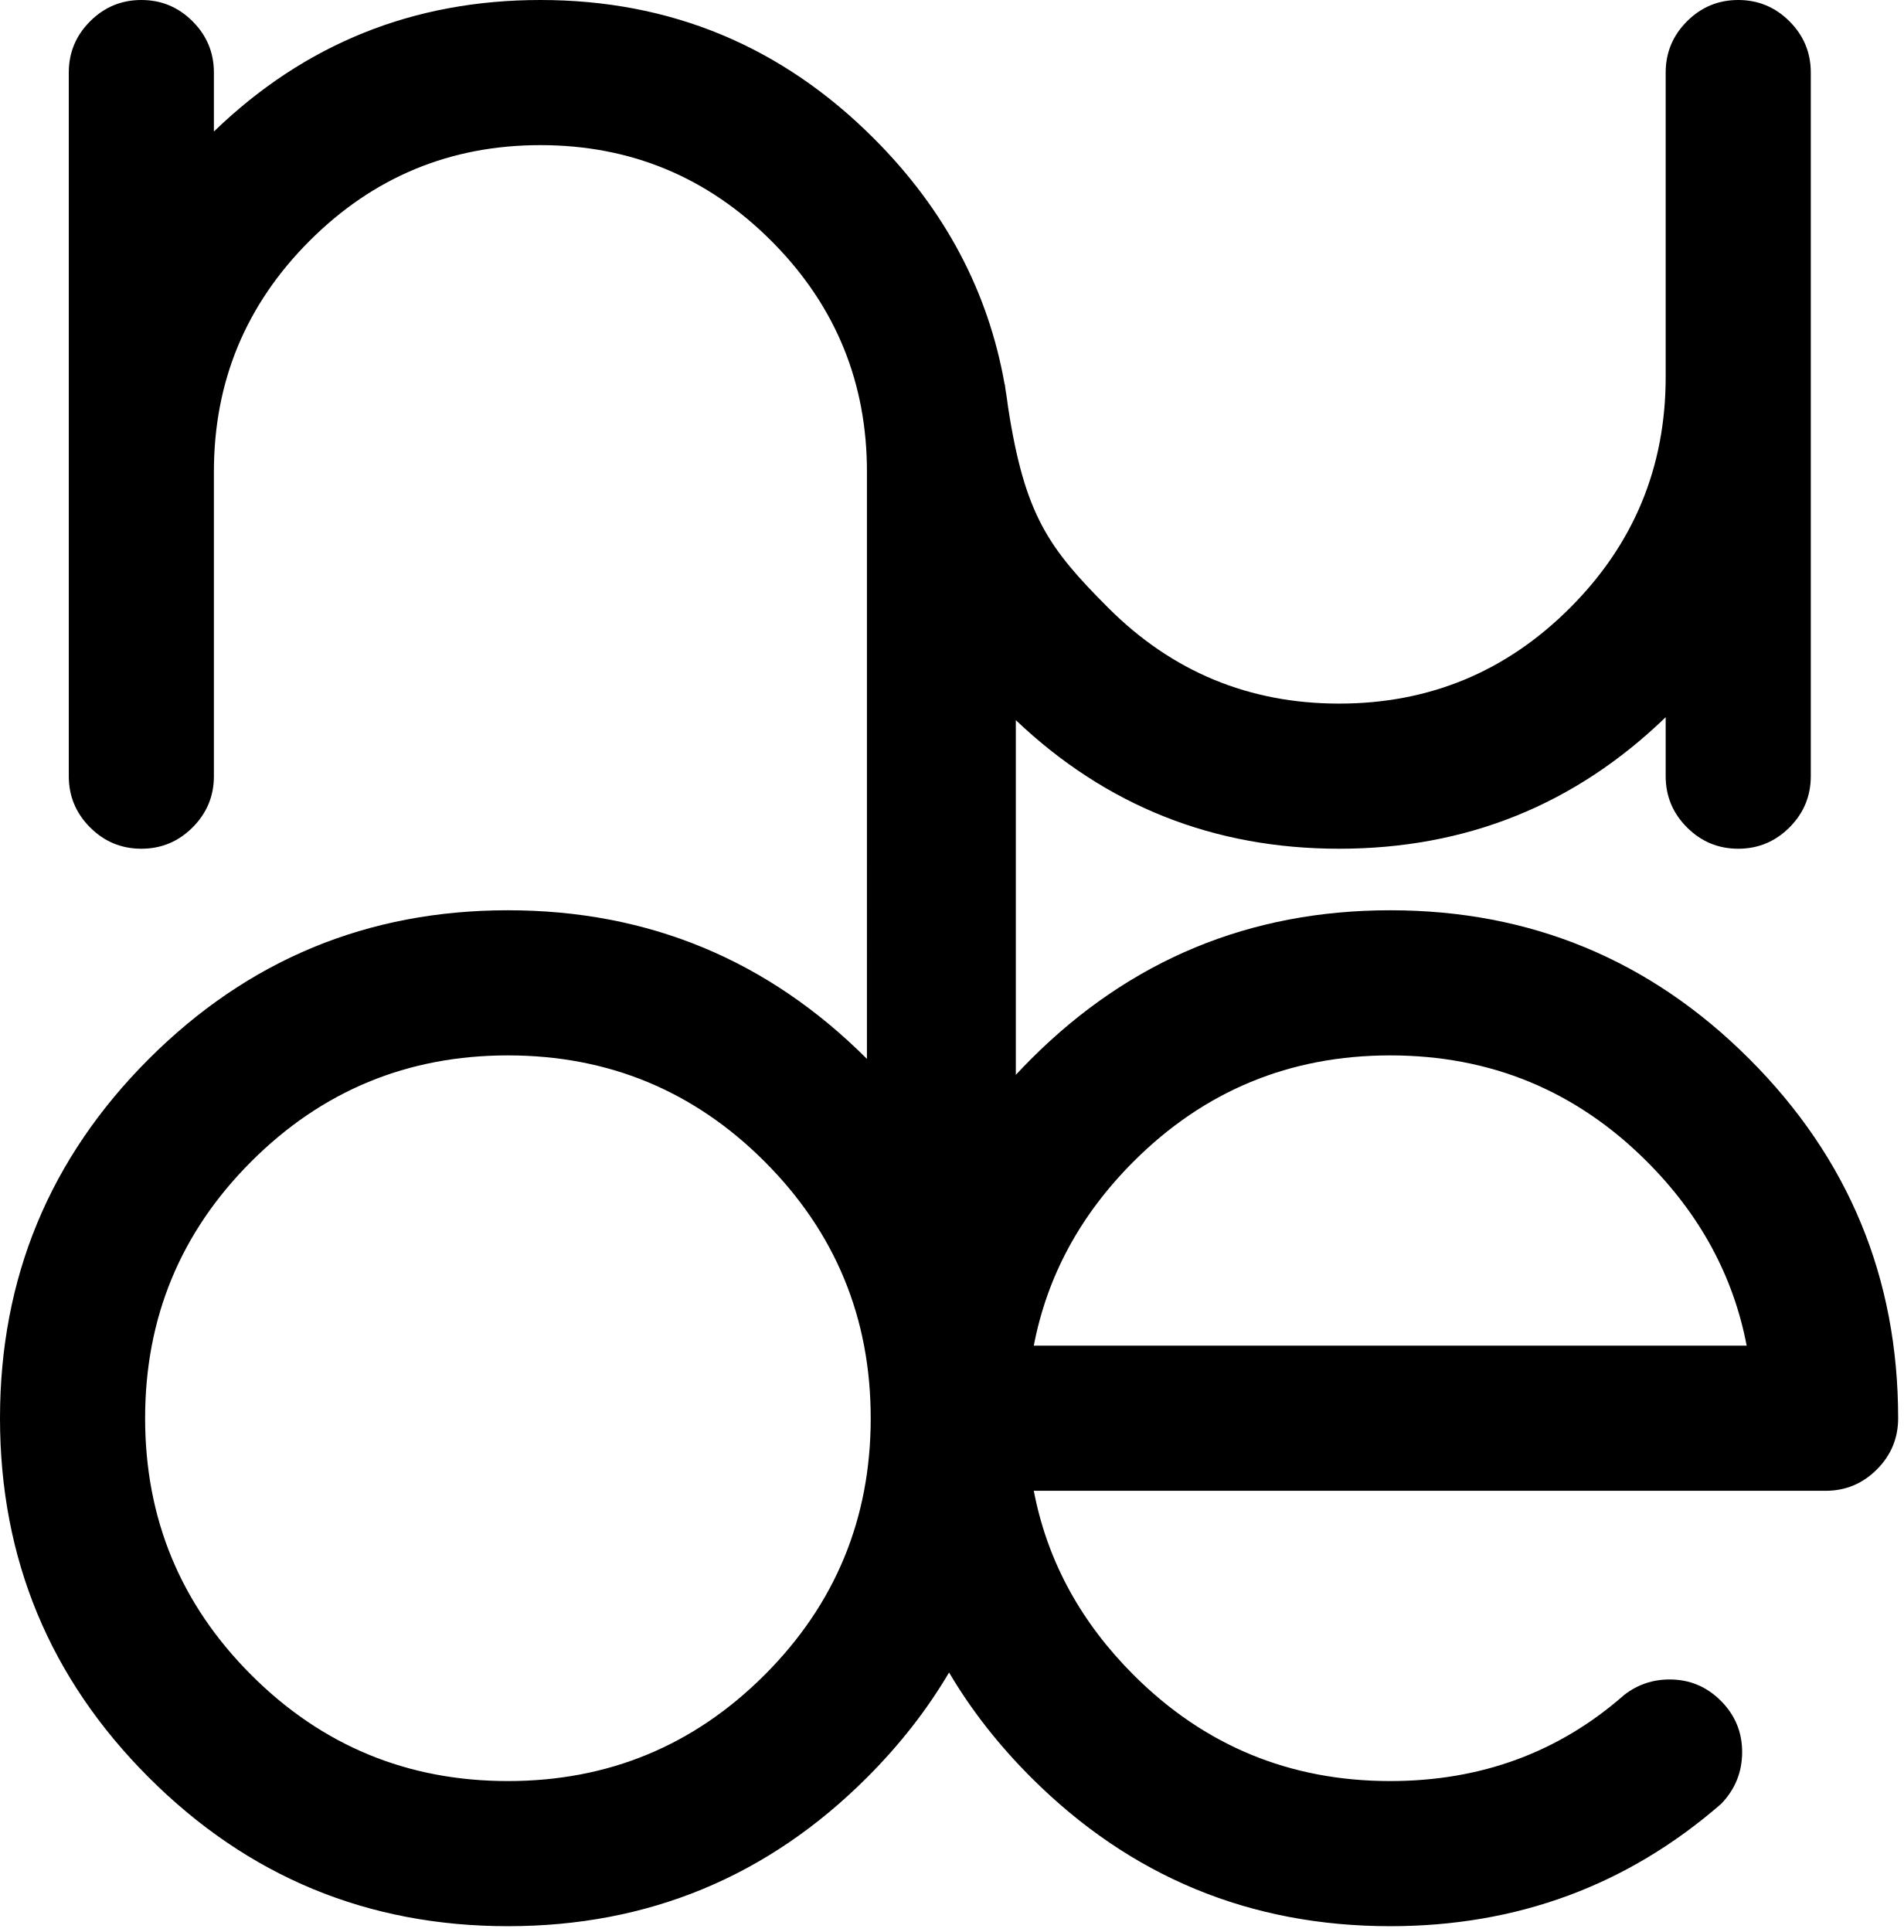
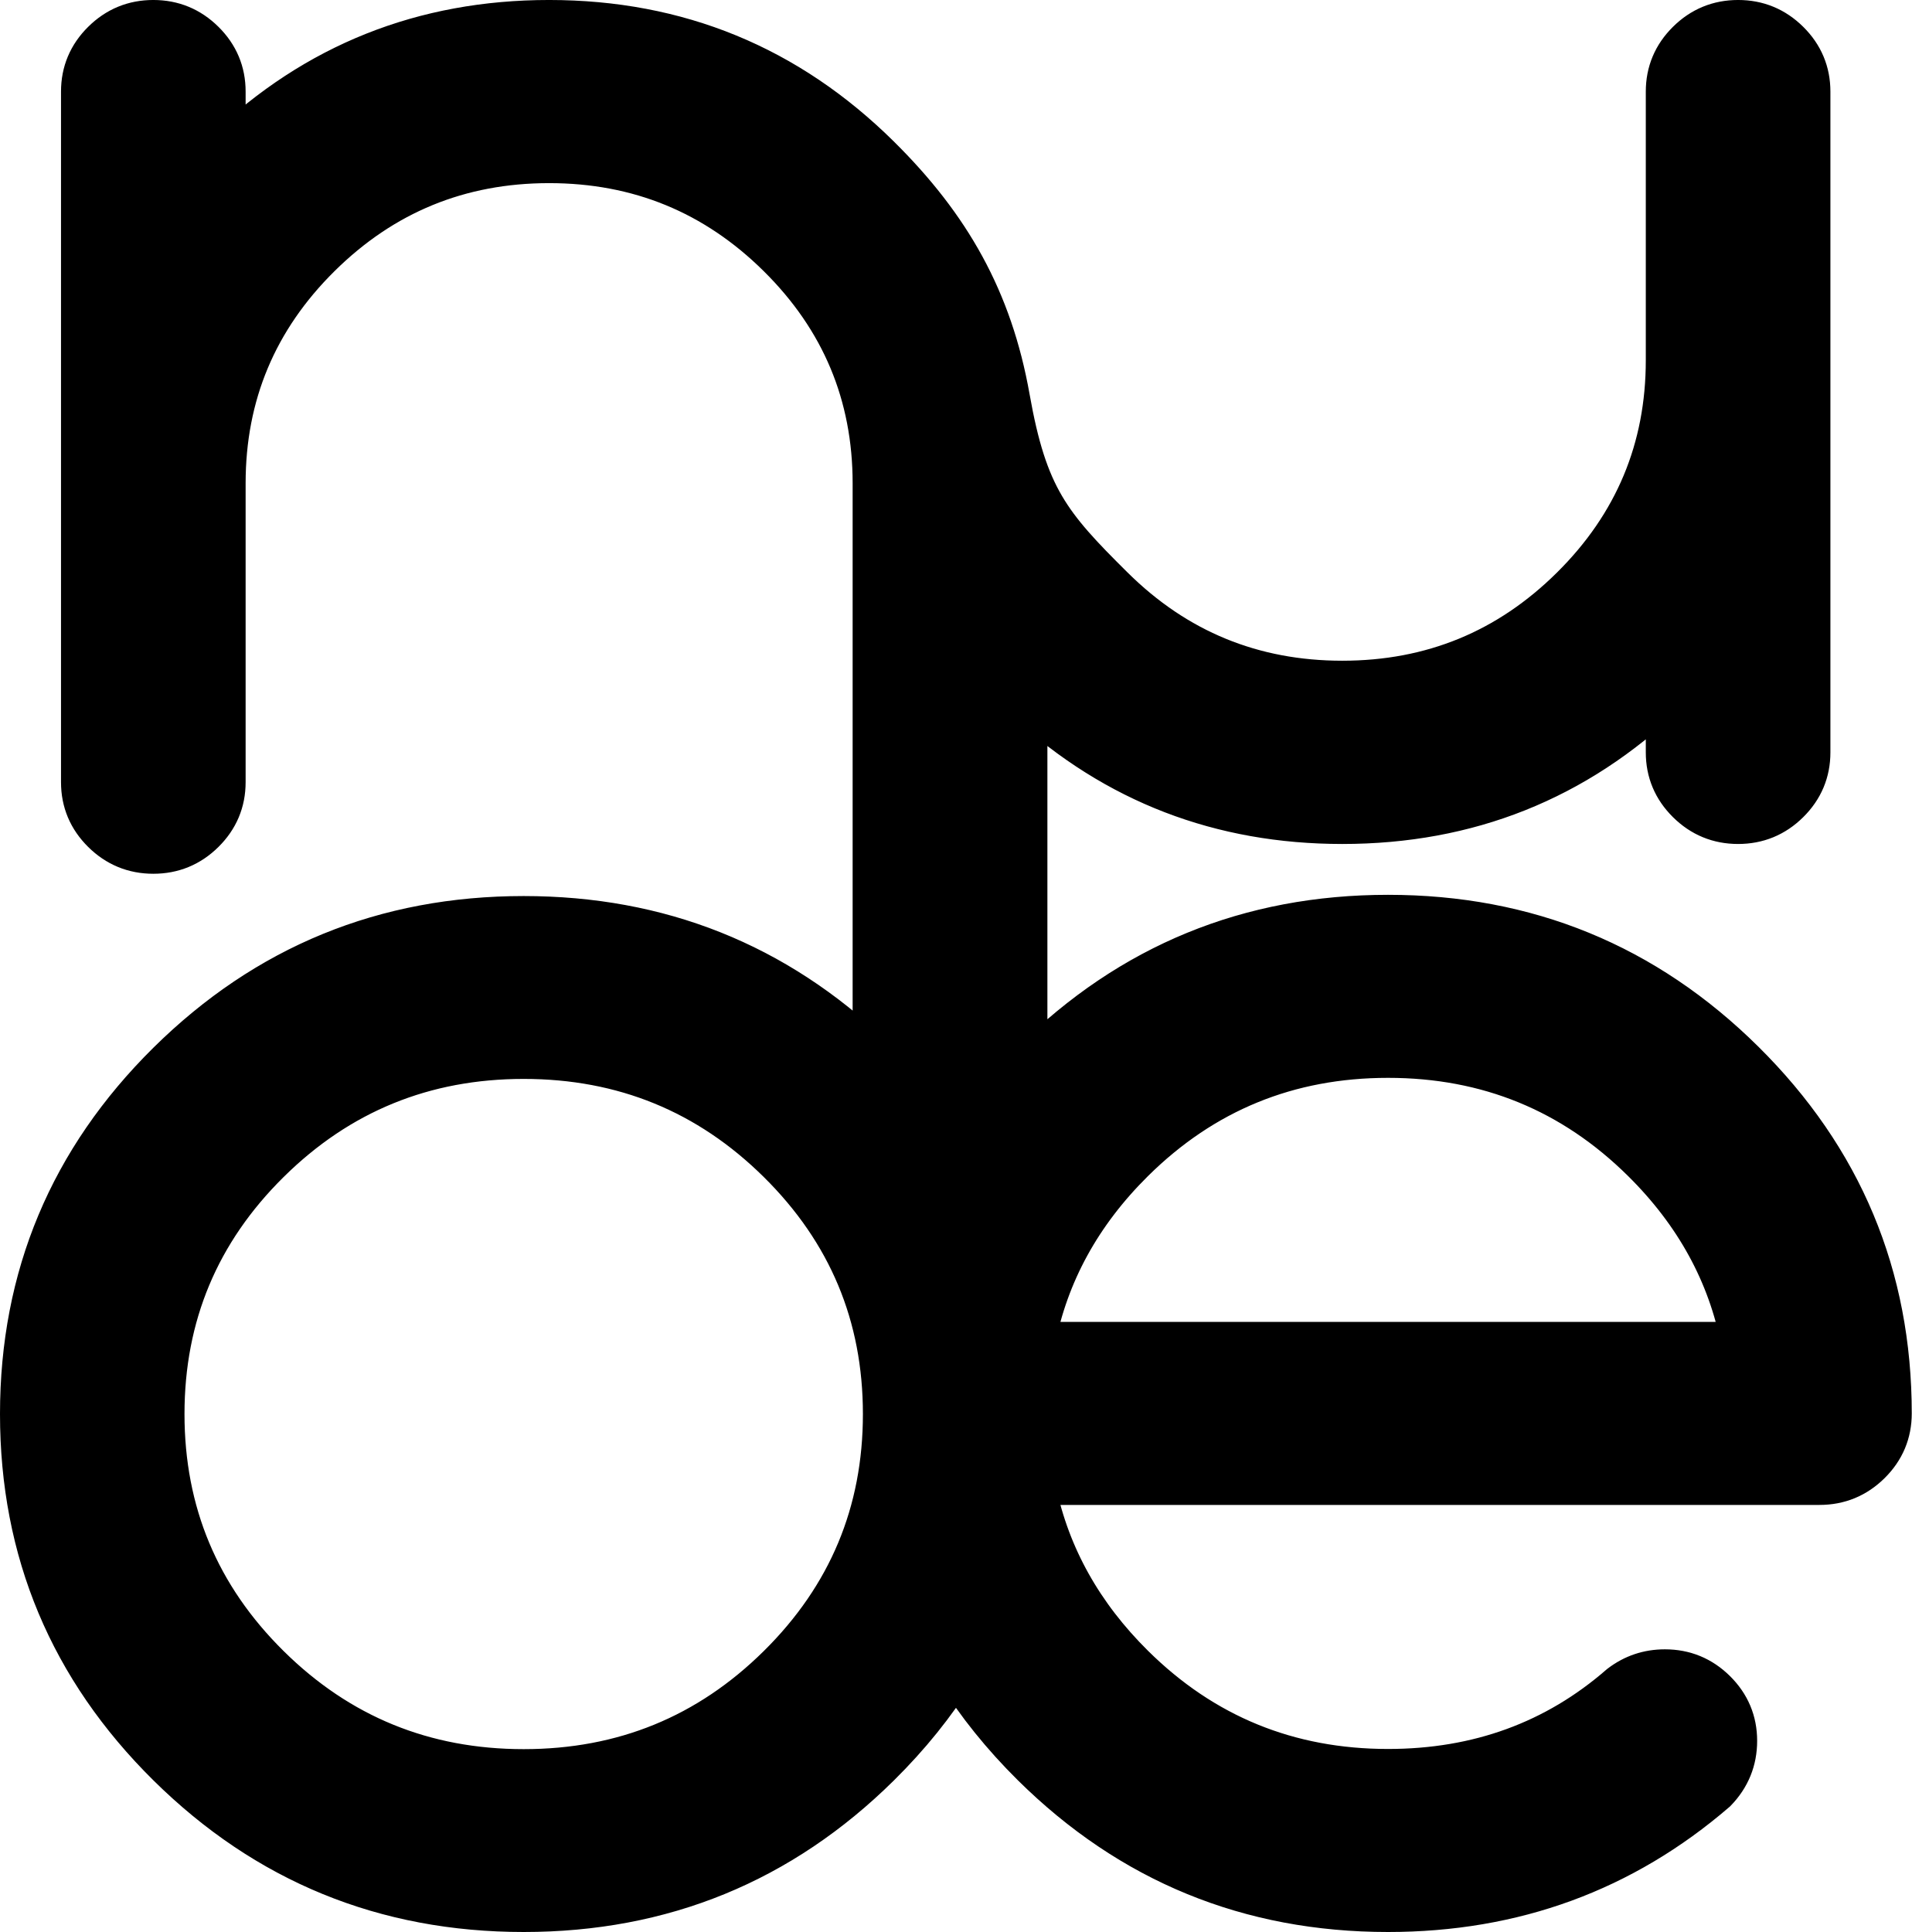
- <svg xmlns="http://www.w3.org/2000/svg" width="205px" height="208px" viewBox="0 0 205 208" version="1.1" stroke="currentColor">
+ <svg xmlns="http://www.w3.org/2000/svg" width="188px" height="190px" viewBox="0 0 188 190" version="1.1">
  <g id="Page-1" stroke="none" stroke-width="1" fill="none" fill-rule="evenodd">
-     <g id="Group-3" transform="translate(0, -0.6875)" fill="currentColor" fill-rule="nonzero">
-       <g id="Group-2" transform="translate(0, 0.6875)">
-         <path d="M187.156,0 C189.305,0 191.144,0.765 192.674,2.295 C194.204,3.825 194.969,5.664 194.969,7.812 L194.969,7.812 L194.969,83.562 C194.969,85.711 194.204,87.55 192.674,89.08 C191.144,90.61 189.305,91.375 187.156,91.375 C185.008,91.375 183.169,90.61 181.639,89.08 C180.109,87.55 179.344,85.711 179.344,83.562 L179.344,83.562 L179.344,77.215 C169.578,86.655 157.859,91.375 144.188,91.375 C130.692,91.375 119.088,86.761 109.375,77.532 L109.375,115.719 C109.907,115.145 110.454,114.577 111.016,114.016 C121.693,103.339 134.583,98 149.688,98 C164.792,98 177.682,103.339 188.359,114.016 C199.036,124.693 204.375,137.583 204.375,152.688 C204.375,154.836 203.61,156.675 202.08,158.205 C200.55,159.735 198.711,160.5 196.562,160.5 L196.562,160.5 L111.309,160.5 L111.426,161.089 C112.931,168.334 116.472,174.746 122.051,180.324 C129.668,187.941 138.88,191.75 149.688,191.75 C159.453,191.75 167.852,188.658 174.883,182.473 C176.315,181.366 177.943,180.812 179.766,180.812 C181.914,180.812 183.753,181.577 185.283,183.107 C186.813,184.637 187.578,186.477 187.578,188.625 C187.578,190.773 186.829,192.629 185.332,194.191 C175.241,202.98 163.359,207.375 149.688,207.375 C134.583,207.375 121.693,202.036 111.016,191.359 C107.491,187.834 104.548,184.068 102.186,180.061 C99.827,184.068 96.884,187.834 93.359,191.359 C82.682,202.036 69.792,207.375 54.688,207.375 C39.583,207.375 26.693,202.036 16.016,191.359 C5.339,180.682 0,167.792 0,152.688 C0,137.583 5.339,124.693 16.016,114.016 C26.693,103.339 39.583,98 54.688,98 C69.792,98 82.682,103.339 93.359,114.016 L93.343,113.999 L93.344,50.781 C93.344,41.264 90.038,33.109 83.426,26.318 L83.041,25.928 C76.173,19.059 67.888,15.625 58.188,15.625 C48.487,15.625 40.202,19.059 33.334,25.928 C26.465,32.796 23.031,41.081 23.031,50.781 L23.031,50.781 L23.031,83.562 C23.031,85.711 22.266,87.55 20.736,89.08 C19.206,90.61 17.367,91.375 15.219,91.375 C13.07,91.375 11.231,90.61 9.701,89.08 C8.171,87.55 7.406,85.711 7.406,83.562 L7.406,83.562 L7.406,7.812 C7.406,5.664 8.171,3.825 9.701,2.295 C11.231,0.765 13.07,0 15.219,0 C17.367,0 19.206,0.765 20.736,2.295 C22.266,3.825 23.031,5.664 23.031,7.812 L23.031,7.812 L23.031,14.16 C32.797,4.72 44.516,0 58.188,0 C72.185,0 84.148,4.964 94.076,14.893 C101.703,22.519 106.4,31.346 108.168,41.373 L108.188,41.375 L108.188,41.375 L108.256,41.888 C108.363,42.532 108.458,43.182 108.541,43.837 C110.329,55.465 112.899,59.012 119.334,65.447 C126.202,72.316 134.487,75.75 144.188,75.75 C153.888,75.75 162.173,72.316 169.041,65.447 C175.91,58.579 179.344,50.294 179.344,40.594 L179.344,40.594 L179.344,7.812 C179.344,5.664 180.109,3.825 181.639,2.295 C183.169,0.765 185.008,0 187.156,0 Z M54.688,113.625 C43.88,113.625 34.668,117.434 27.051,125.051 C19.434,132.668 15.625,141.88 15.625,152.688 C15.625,163.495 19.434,172.707 27.051,180.324 C34.668,187.941 43.88,191.75 54.688,191.75 C65.495,191.75 74.707,187.941 82.324,180.324 C89.941,172.707 93.75,163.495 93.75,152.688 C93.75,141.88 89.941,132.668 82.324,125.051 C74.707,117.434 65.495,113.625 54.688,113.625 Z M149.688,113.625 C138.88,113.625 129.668,117.434 122.051,125.051 C116.322,130.78 112.741,137.388 111.309,144.875 L111.309,144.875 L188.066,144.875 C186.634,137.388 183.053,130.78 177.324,125.051 C169.707,117.434 160.495,113.625 149.688,113.625 Z" id="Combined-Shape" />
-       </g>
+     <g id="icon" transform="translate(-34, -34)" fill="currentColor" fill-rule="nonzero" stroke="currentColor" stroke-width="4">
+       <path d="M204.923,35.999 C206.869,35.999 208.535,36.686 209.921,38.06 C211.307,39.432 212,41.083 212,43.01 L212,107.99 C212,109.917 211.307,111.568 209.921,112.94 C208.535,114.314 206.869,115 204.923,115 C202.977,115 201.311,114.314 199.925,112.94 C198.539,111.568 197.846,109.917 197.846,107.99 L197.846,102.293 C189,110.764 178.385,115 166,115 C154.022,115 143.689,111.024 135,103.073 L135,138.847 C135.164,138.681 135.33,138.515 135.496,138.35 C145.161,128.783 156.83,124 170.5,124 C184.17,124 195.84,128.783 205.504,138.35 C215.168,147.917 220,159.467 220,173 C220,174.925 219.308,176.573 217.923,177.944 C216.538,179.314 214.873,180 212.929,180 L135.762,180 L135.877,180.573 C137.245,187.046 140.447,192.776 145.485,197.763 C152.379,204.587 160.718,208 170.5,208 C179.34,208 186.941,205.23 193.305,199.687 C194.602,198.696 196.075,198.2 197.725,198.2 C199.67,198.2 201.335,198.885 202.719,200.256 C204.104,201.627 204.796,203.275 204.796,205.2 C204.796,207.125 204.119,208.788 202.763,210.188 C193.63,218.063 182.875,222 170.5,222 C156.829,222 145.16,217.217 135.496,207.65 C132.552,204.735 130.056,201.636 128.008,198.352 C125.959,201.642 123.458,204.748 120.504,207.668 C110.839,217.223 99.17,222 85.5,222 C71.83,222 60.16,217.223 50.496,207.668 C40.832,198.113 36,186.578 36,173.06 C36,159.544 40.832,148.008 50.496,138.453 C60.161,128.899 71.829,124.121 85.5,124.121 C98.863,124.121 110.312,128.686 119.847,137.815 L119.847,81.53 C119.847,72.833 116.735,65.405 110.513,59.246 C104.292,53.09 96.787,50.01 88,50.01 C79.213,50.01 71.708,53.089 65.487,59.247 C59.265,65.406 56.154,72.834 56.154,81.531 L56.154,110.924 C56.154,112.85 55.461,114.499 54.075,115.871 C52.689,117.243 51.023,117.929 49.077,117.929 C47.131,117.929 45.465,117.243 44.079,115.871 C42.693,114.499 42,112.85 42,110.924 L42,43.004 C42,41.079 42.693,39.429 44.079,38.058 C45.465,36.686 47.13,35.999 49.077,35.999 C51.023,35.999 52.689,36.686 54.075,38.058 C55.461,39.429 56.154,41.078 56.154,43.005 L56.154,48.696 C65,40.232 75.615,35.999 88,35.999 C100.68,35.999 111.516,40.451 120.51,49.353 C127.425,56.198 131.56,63.411 133.28,73.123 C135,82.835 137.265,85.569 143.487,91.732 C149.708,97.896 157.213,100.978 166,100.978 C174.787,100.978 182.292,97.896 188.513,91.732 C194.735,85.569 197.846,78.134 197.846,69.429 L197.846,43.01 C197.846,41.082 198.539,39.431 199.925,38.058 C201.311,36.685 202.977,35.999 204.923,35.999 Z M85.5,138.105 C75.718,138.105 67.38,141.513 60.485,148.33 C53.59,155.146 50.143,163.39 50.143,173.061 C50.143,182.732 53.59,190.976 60.485,197.793 C67.379,204.609 75.718,208.017 85.5,208.017 C95.282,208.017 103.62,204.609 110.515,197.793 C117.41,190.976 120.857,182.733 120.857,173.061 C120.857,163.39 117.41,155.146 110.515,148.33 C103.621,141.513 95.282,138.105 85.5,138.105 Z M170.5,138 C160.718,138 152.38,141.412 145.485,148.238 C140.299,153.371 137.058,159.292 135.762,166 L205.238,166 C203.942,159.292 200.701,153.37 195.515,148.238 C188.621,141.412 180.282,138 170.5,138 Z" id="Shape" />
    </g>
  </g>
</svg>
